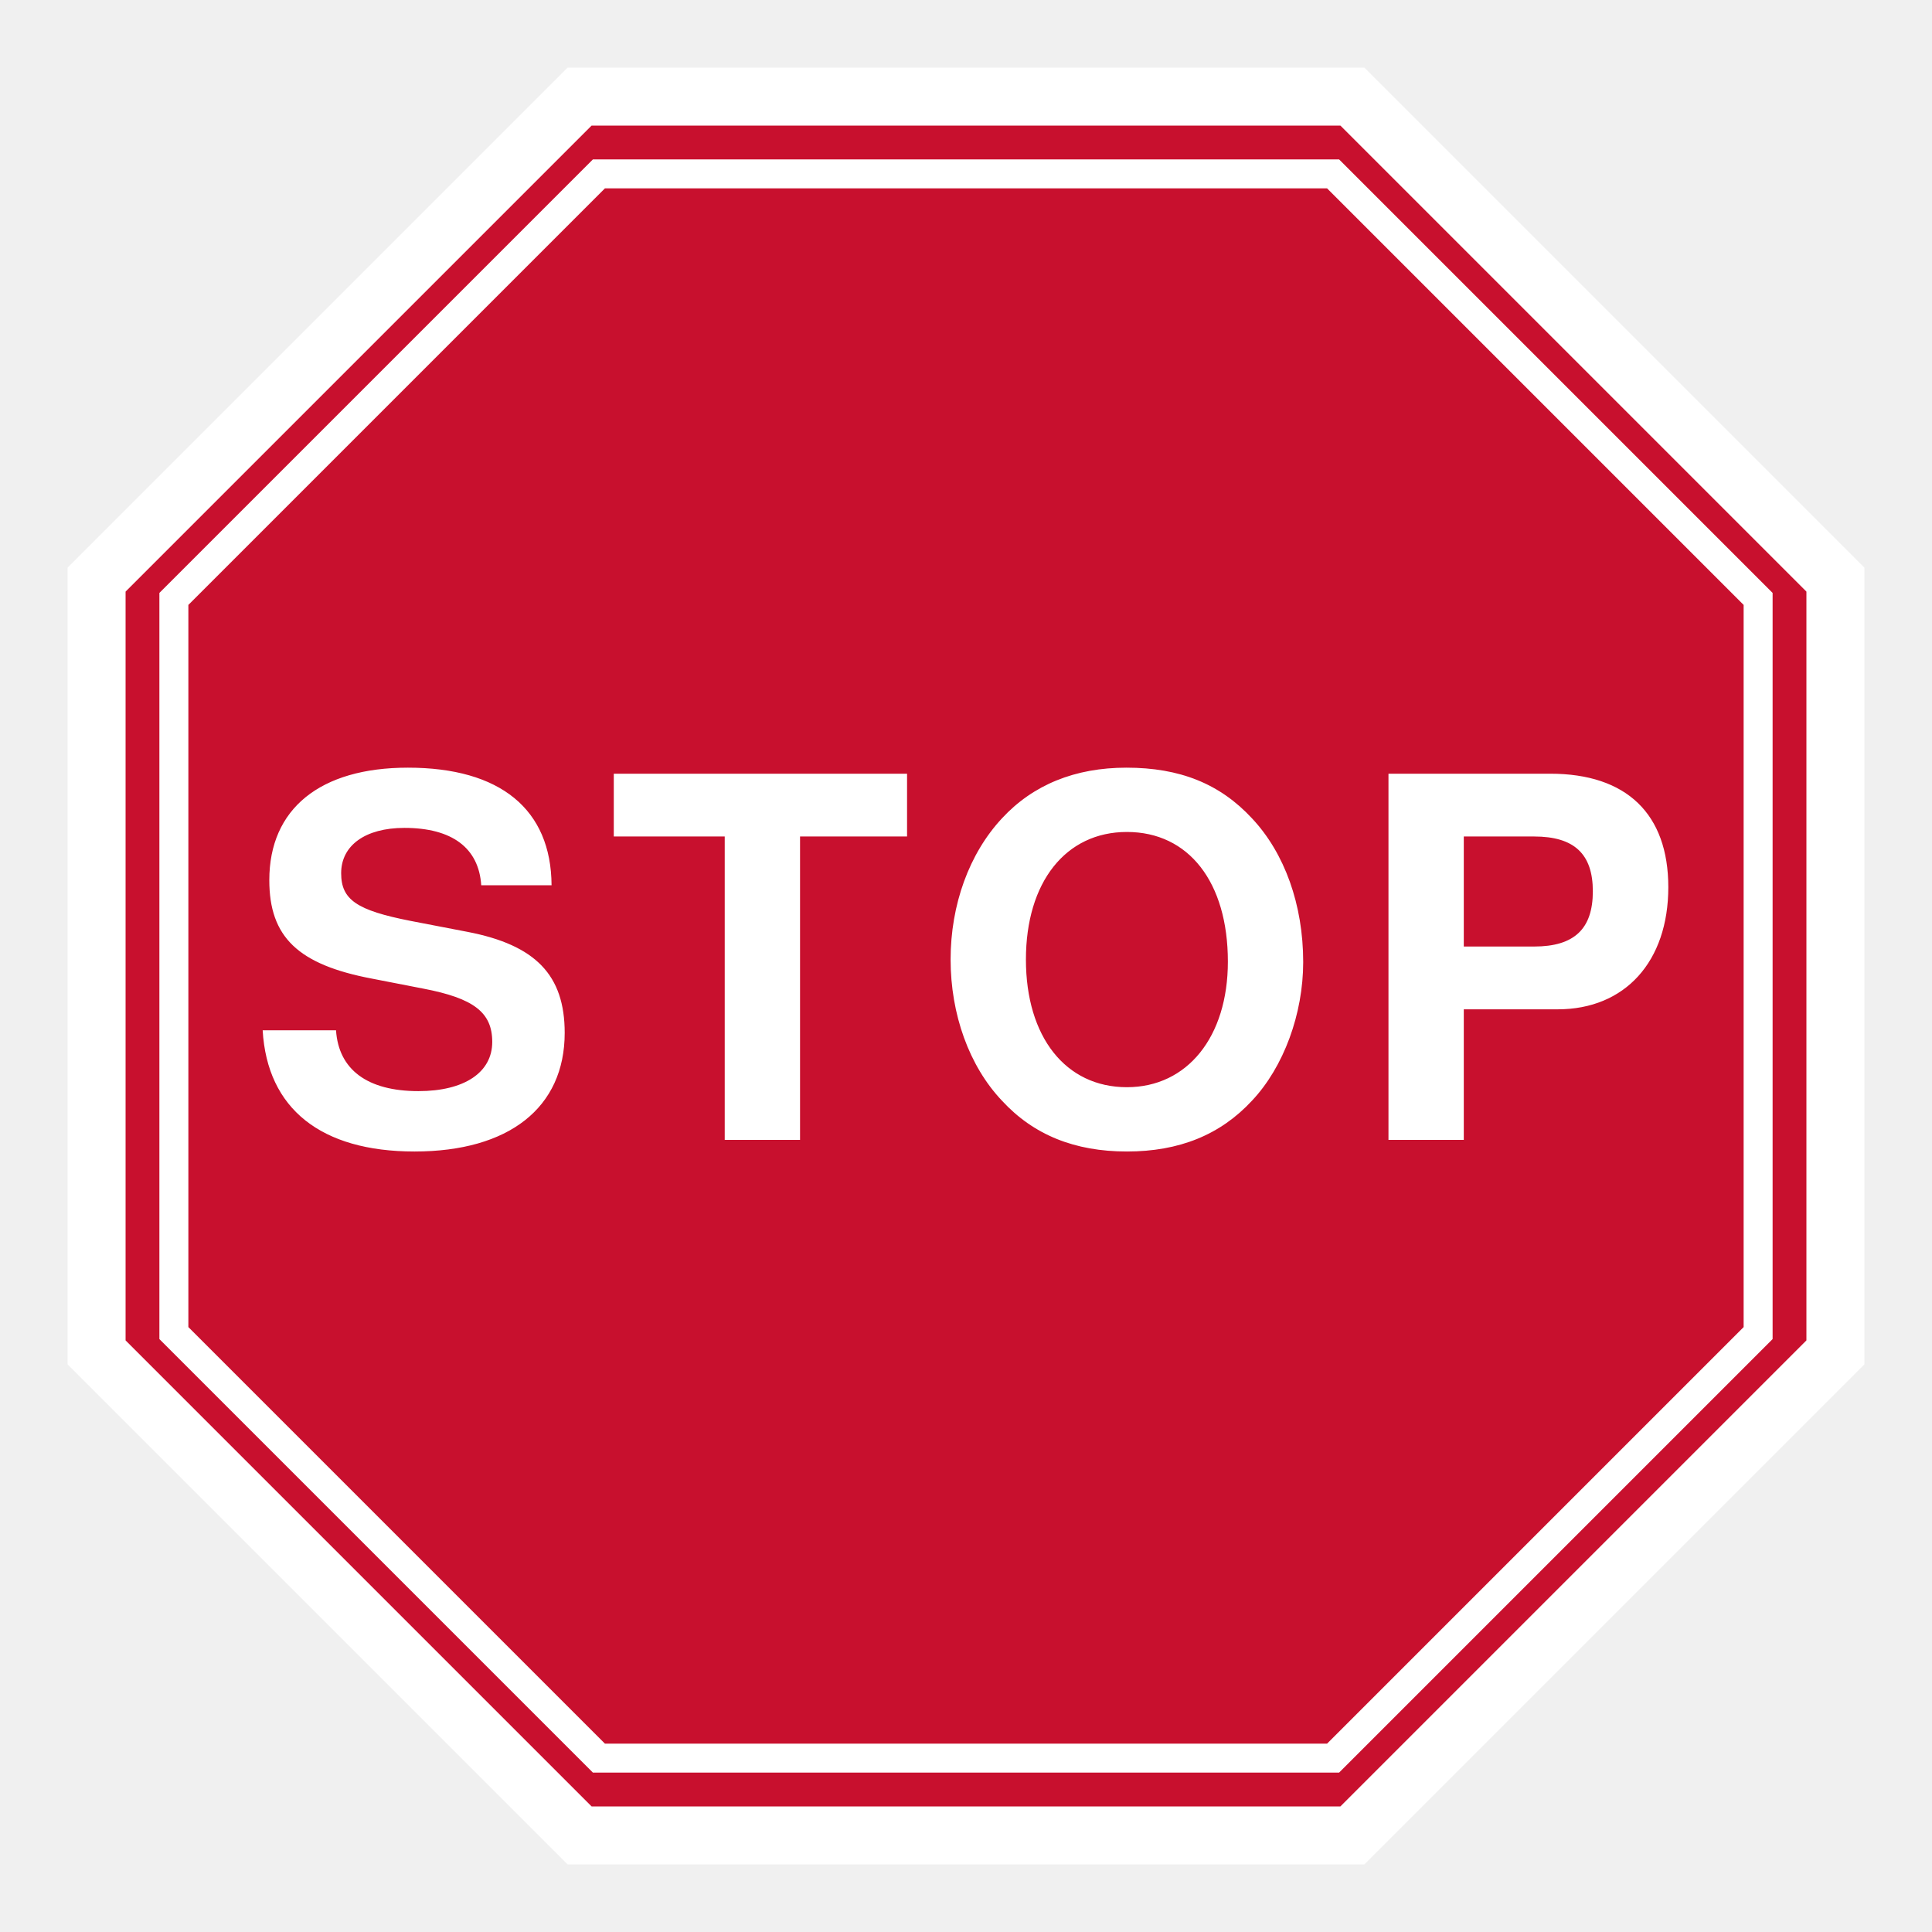
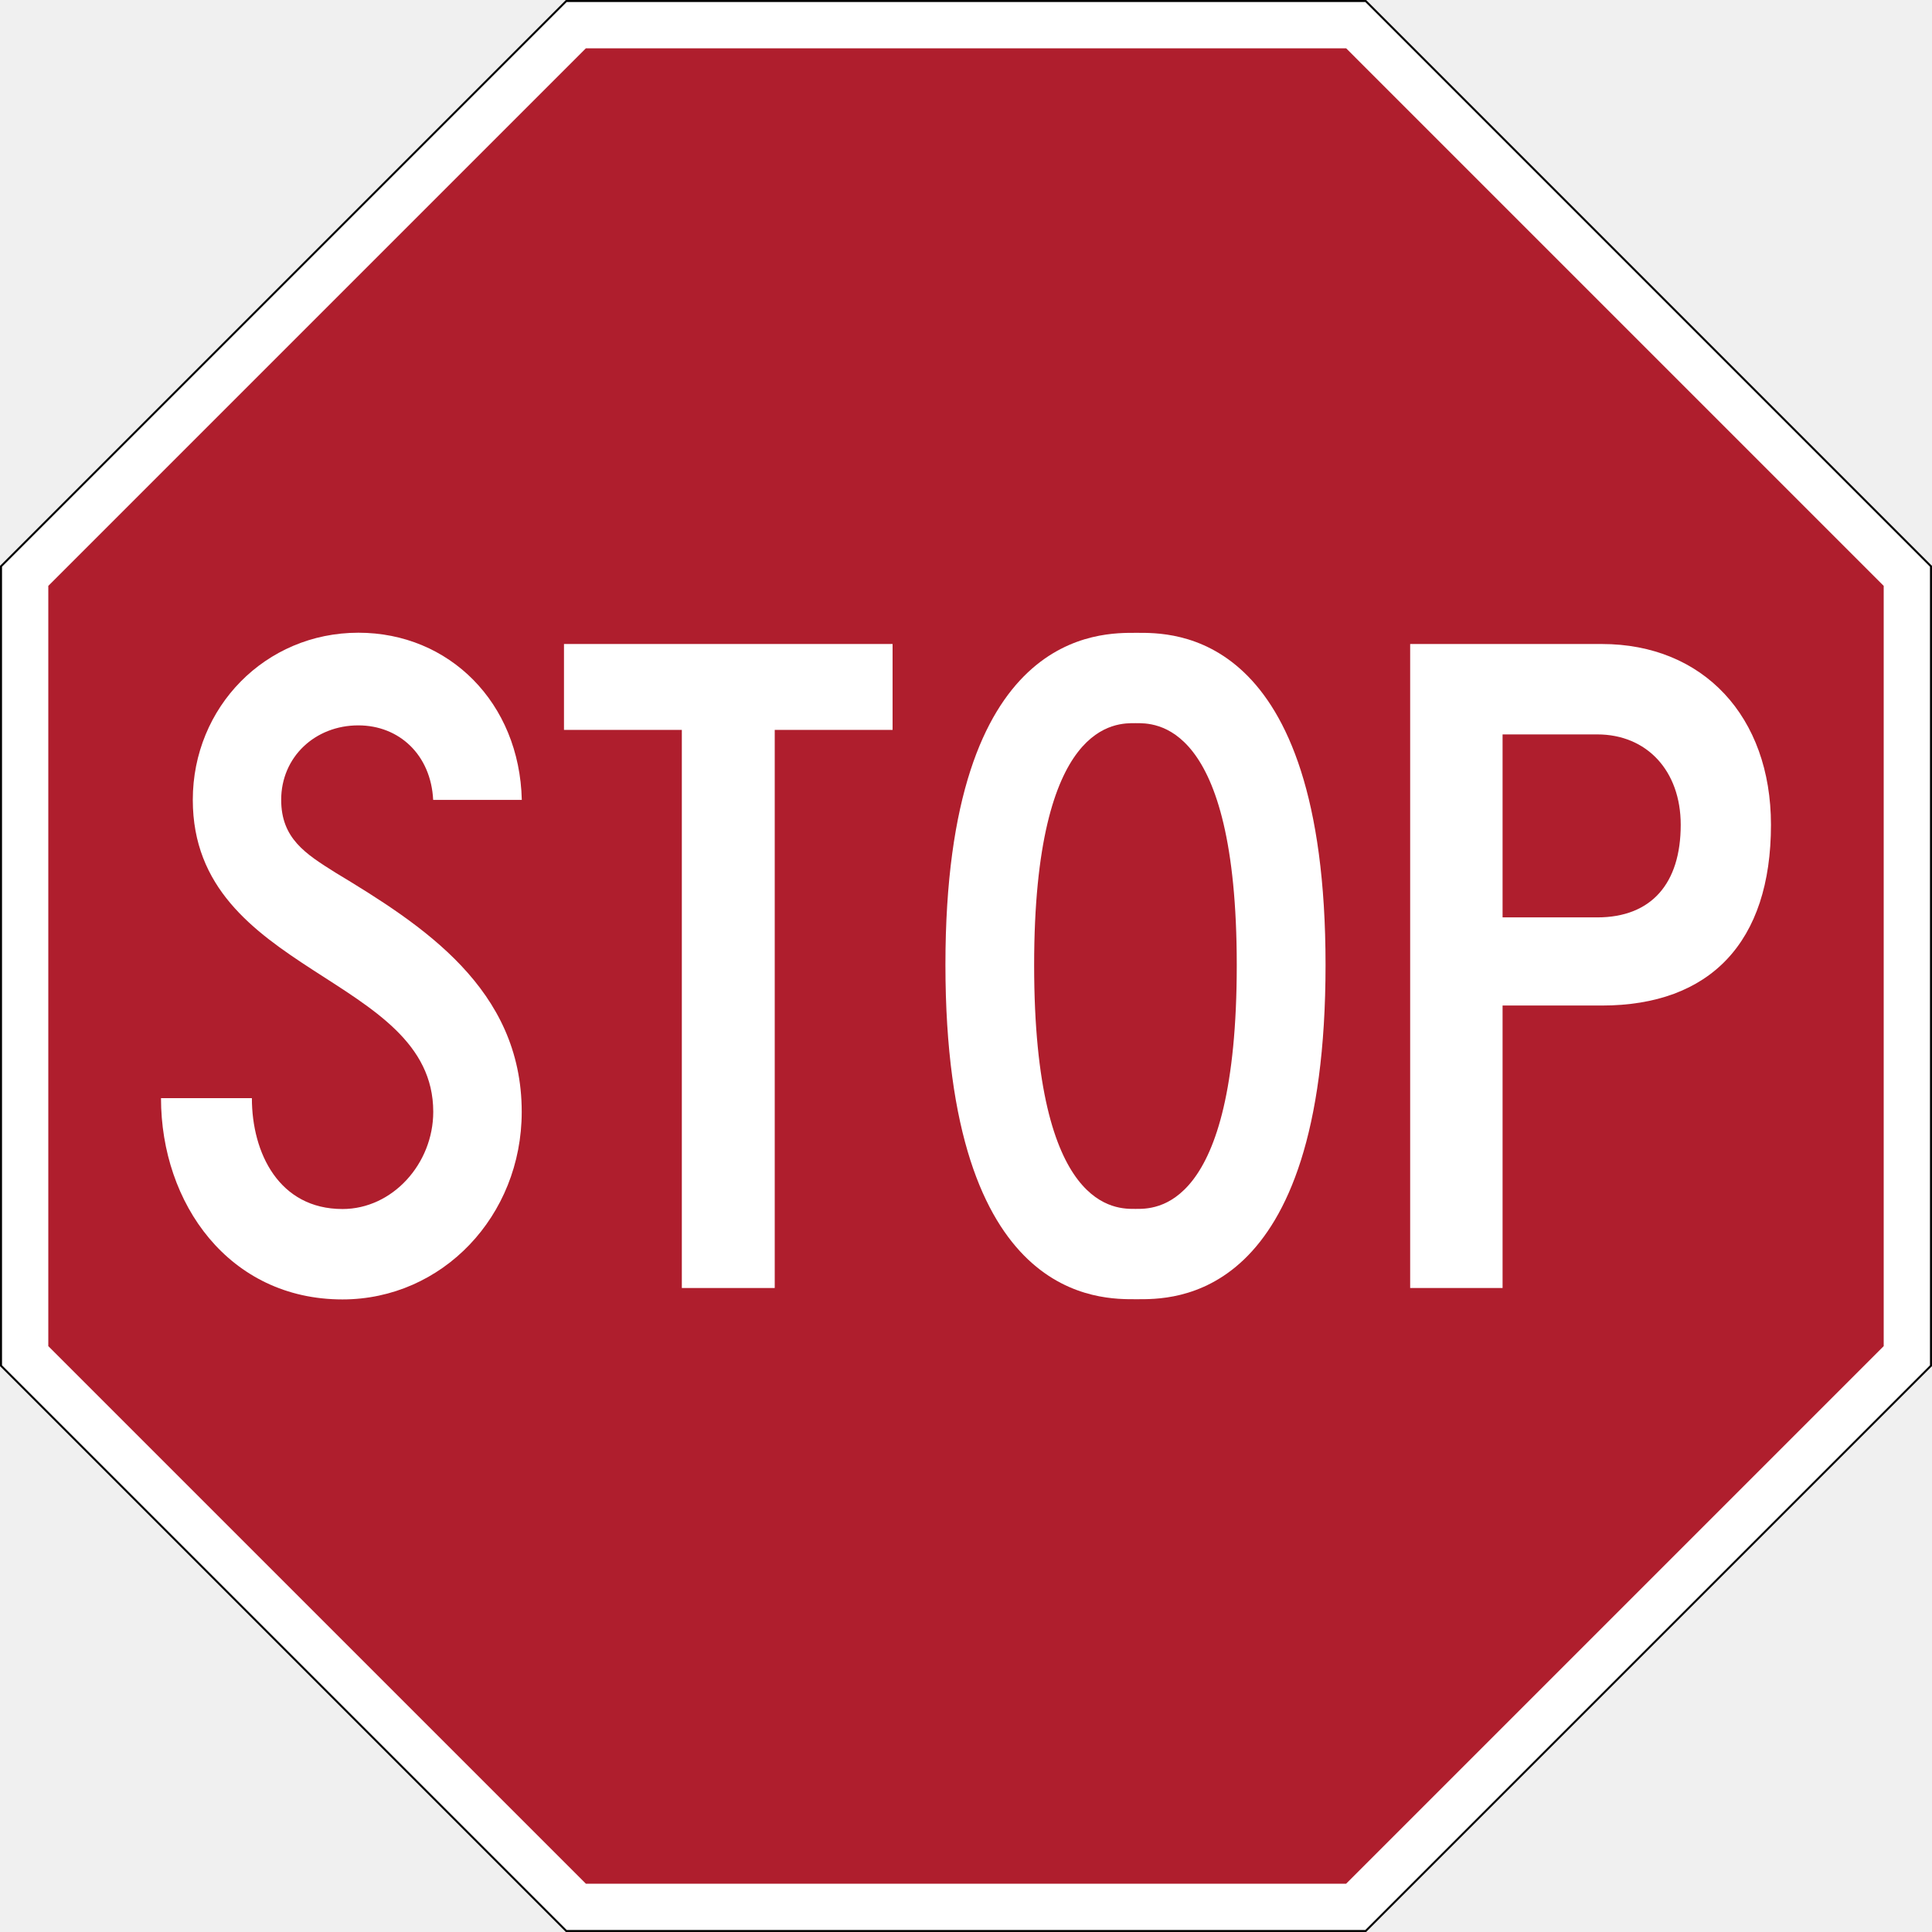
- <svg xmlns="http://www.w3.org/2000/svg" viewBox="0 0 200 200" role="img" aria-label="Octagonal red STOP sign">
-   <polygon points="60,10 140,10 190,60 190,140 140,190 60,190 10,140 10,60" fill="#c8102e" stroke="#ffffff" stroke-width="6" />
-   <polygon points="62,18 138,18 182,62 182,138 138,182 62,182 18,138 18,62" fill="none" stroke="#ffffff" stroke-width="3" />
-   <text x="100" y="118" text-anchor="middle" font-family="Arial Black, Helvetica, sans-serif" font-size="52" font-weight="900" fill="#ffffff" letter-spacing="3">STOP</text>
+ <svg xmlns="http://www.w3.org/2000/svg" width="30in" height="30in" viewBox="0 0 2160 2160">
+   <defs>
+     <style>.a{fill:#fff;}</style>
+   </defs>
+   <polygon class="a" points="1527.4 0 632.65 0 0 632.65 0 1527.4 632.65 2160 1527.4 2160 2160 1527.4 2160 632.65" />
+   <path d="M1526.417,2.254l631.329,631.329v892.834l-631.329,631.329H633.583L2.254,1526.417V633.583L633.583,2.254h892.834M1527.351,0h-894.7L0,632.649v894.7L632.649,2160h894.7L2160,1527.351v-894.7L1527.351,0Z" />
+   <polygon points="655.02 2106 54 1505 54 655.02 655.02 54 1505 54 2106 655.02 2106 1505 1505 2106" fill="#af1e2d" />
+   <g id="STOP">
+     <path class="a" d="m382.95 1351.7c55.8 0 101.43-50.58 101.43-108.72-0.09-153.36-268.83-153-268.83-348.75 0-103.59 81.18-186.84 185.13-186.84 101.52 0 180.18 78.21 182.7 186.93h-99.09c-2.52-50.49-38.071-83.34-83.7-83.34-48.24 0-86.22 35.28-86.22 83.25 0 43.111 27.09 60.3 60.66 81.361 97.38 58.77 208.26 129.69 208.26 267.48 0 116.55-88.829 209.7-200.43 209.7-126.81 0-202.86-107.28-202.86-225h101.61c0 61.29 30.33 123.93 101.34 123.93z" />
+     <path class="a" d="M866.161,1440H762.3V816.034H630.541V720h367.38v96.031H866.161Z" />
+     <path class="a" d="m1057 1078.5c0-377.01 174.87-370.98 213.66-370.98s211.32-5.76 211.32 371.25c0 379.71-172.53 373.77-211.32 373.77s-213.66 5.939-213.66-374.04zm212.49-270c-20.521 0-113.31-4.23-113.31 270.54 0 276.75 92.79 272.52 113.31 272.52s113.22 4.23 113.22-272.52c0-274.77-92.699-270.54-113.22-270.54z" />
+     <path class="a" d="m1679.9 1124.2v315.81h-103.32v-720h214.29c113.49 0 189.09 81.183 189.09 202.14 0 131.4-68.13 202.05-189.09 202.05zm0-98.55h105.84c60.48 0 93.33-37.8 93.33-103.5 0-60.661-38.161-101.07-93.24-101.07h-105.93z" />
+   </g>
</svg>
